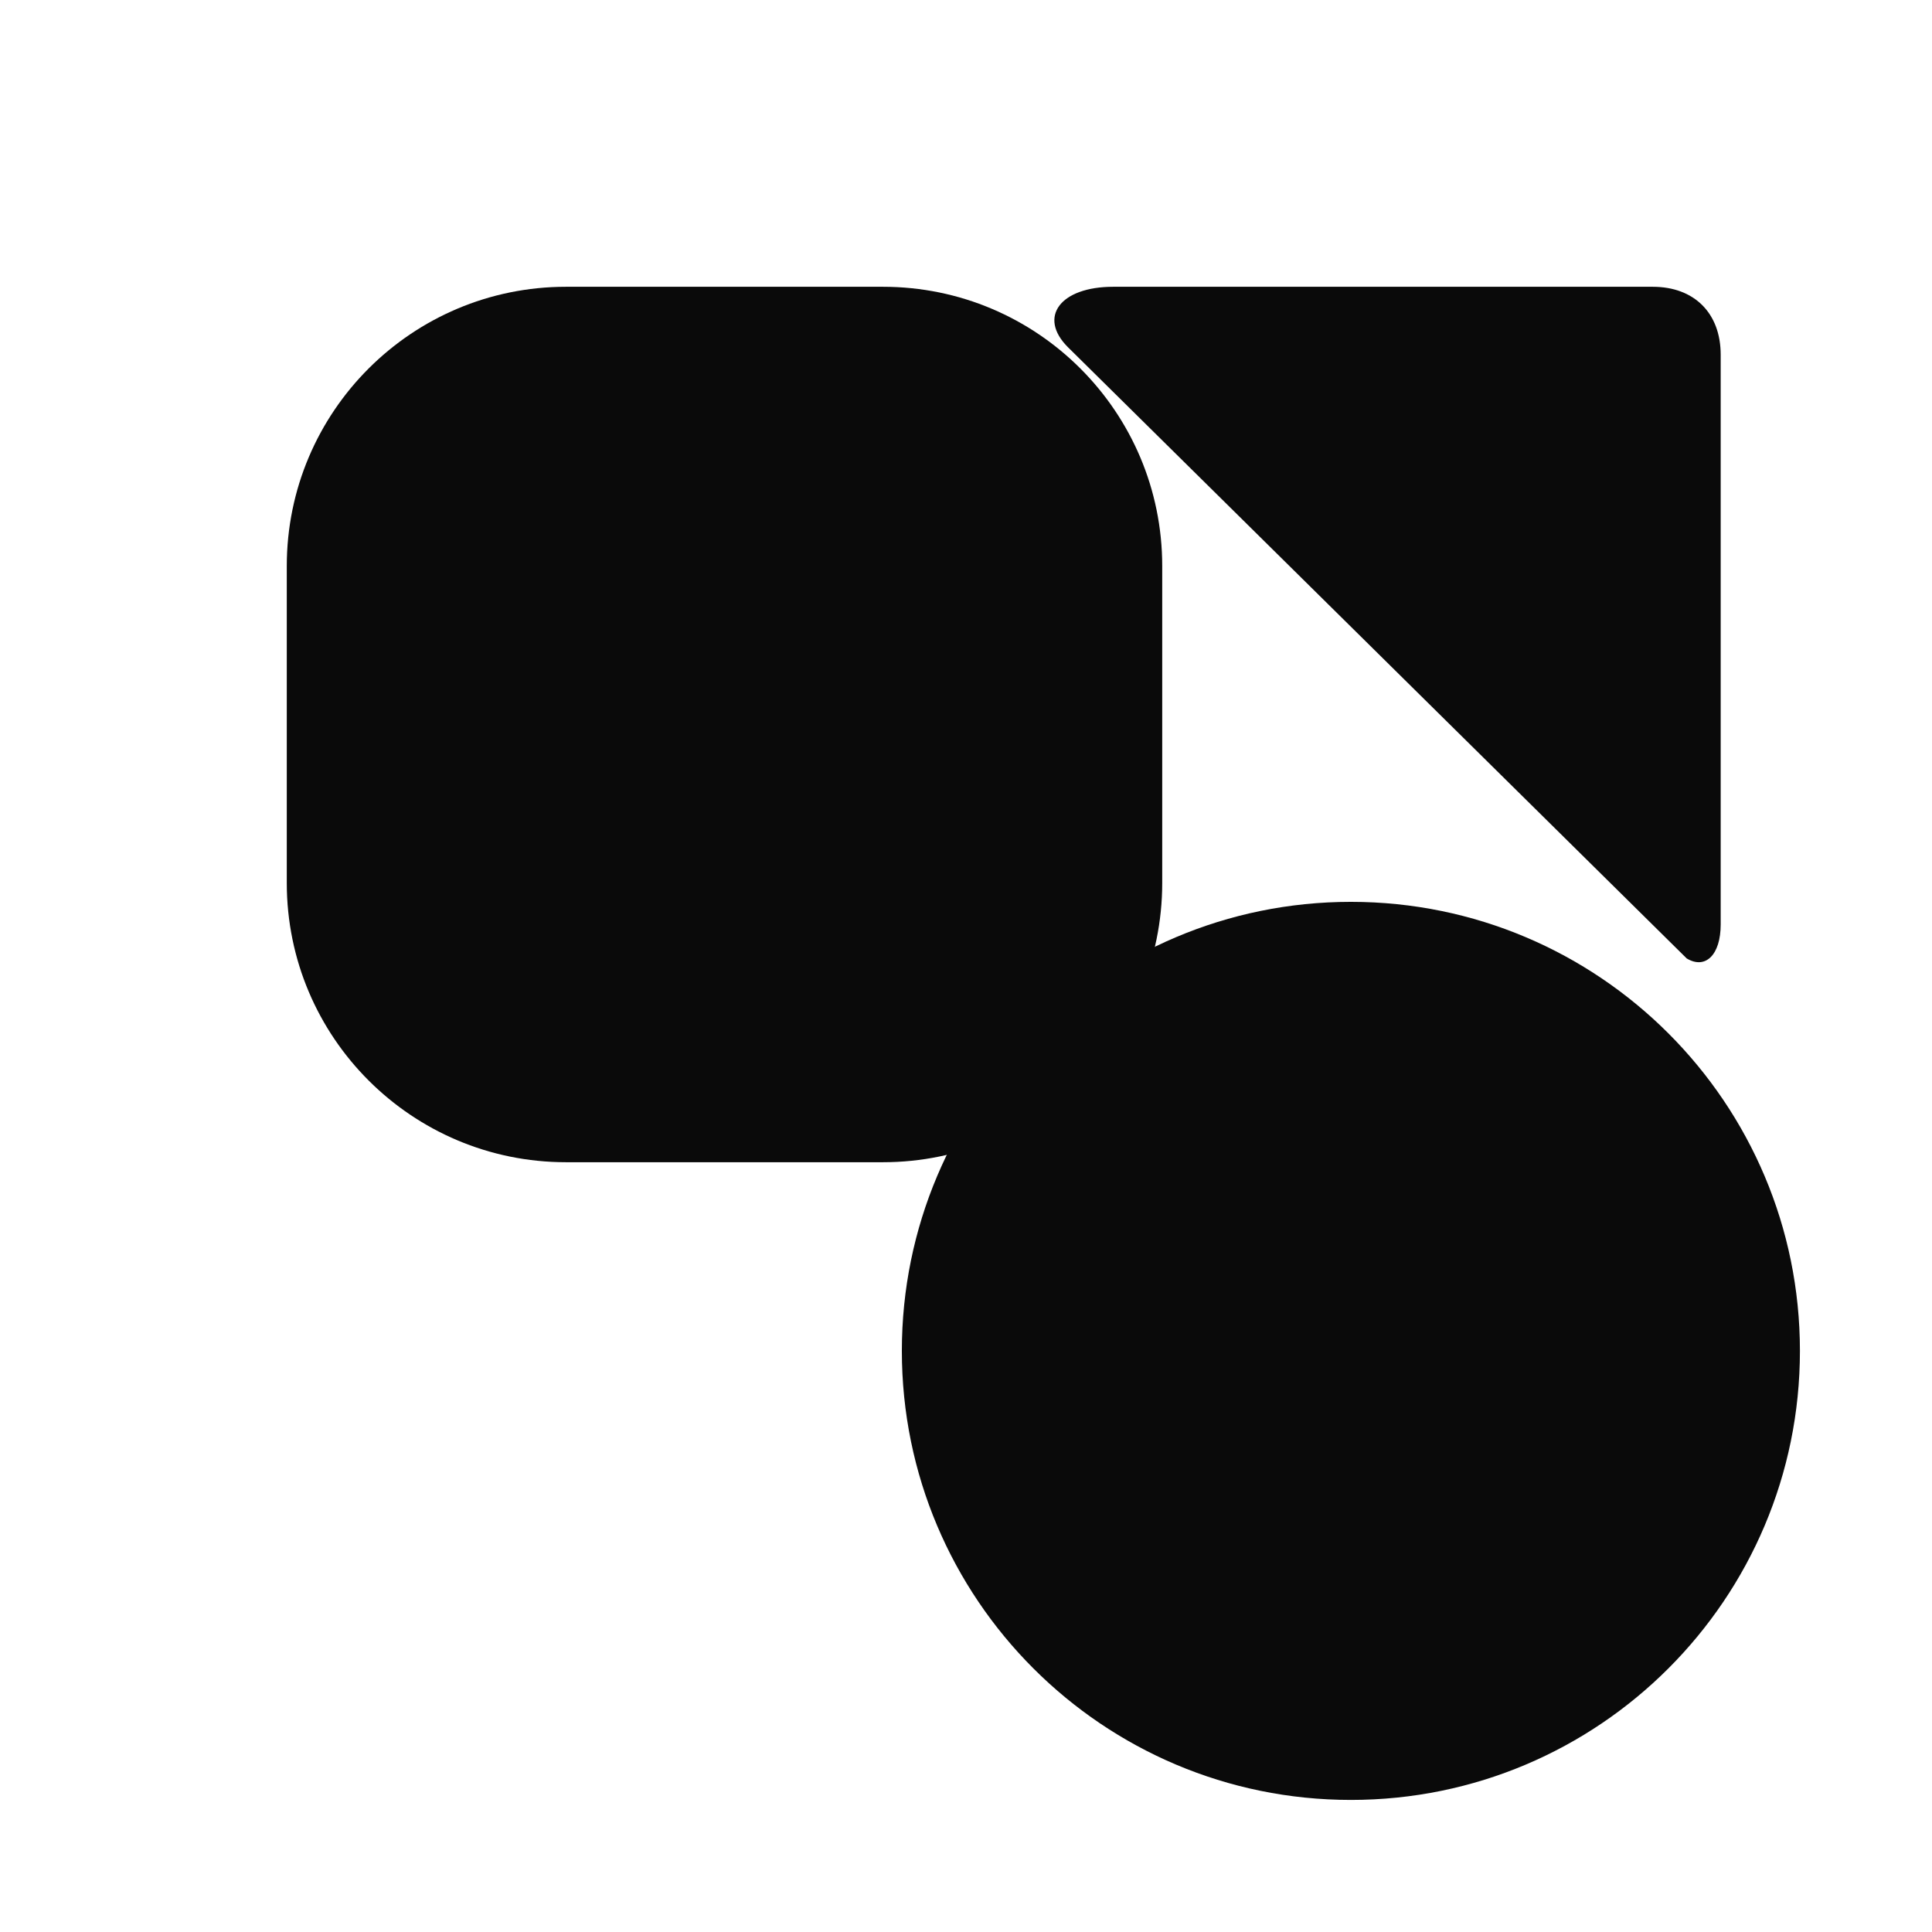
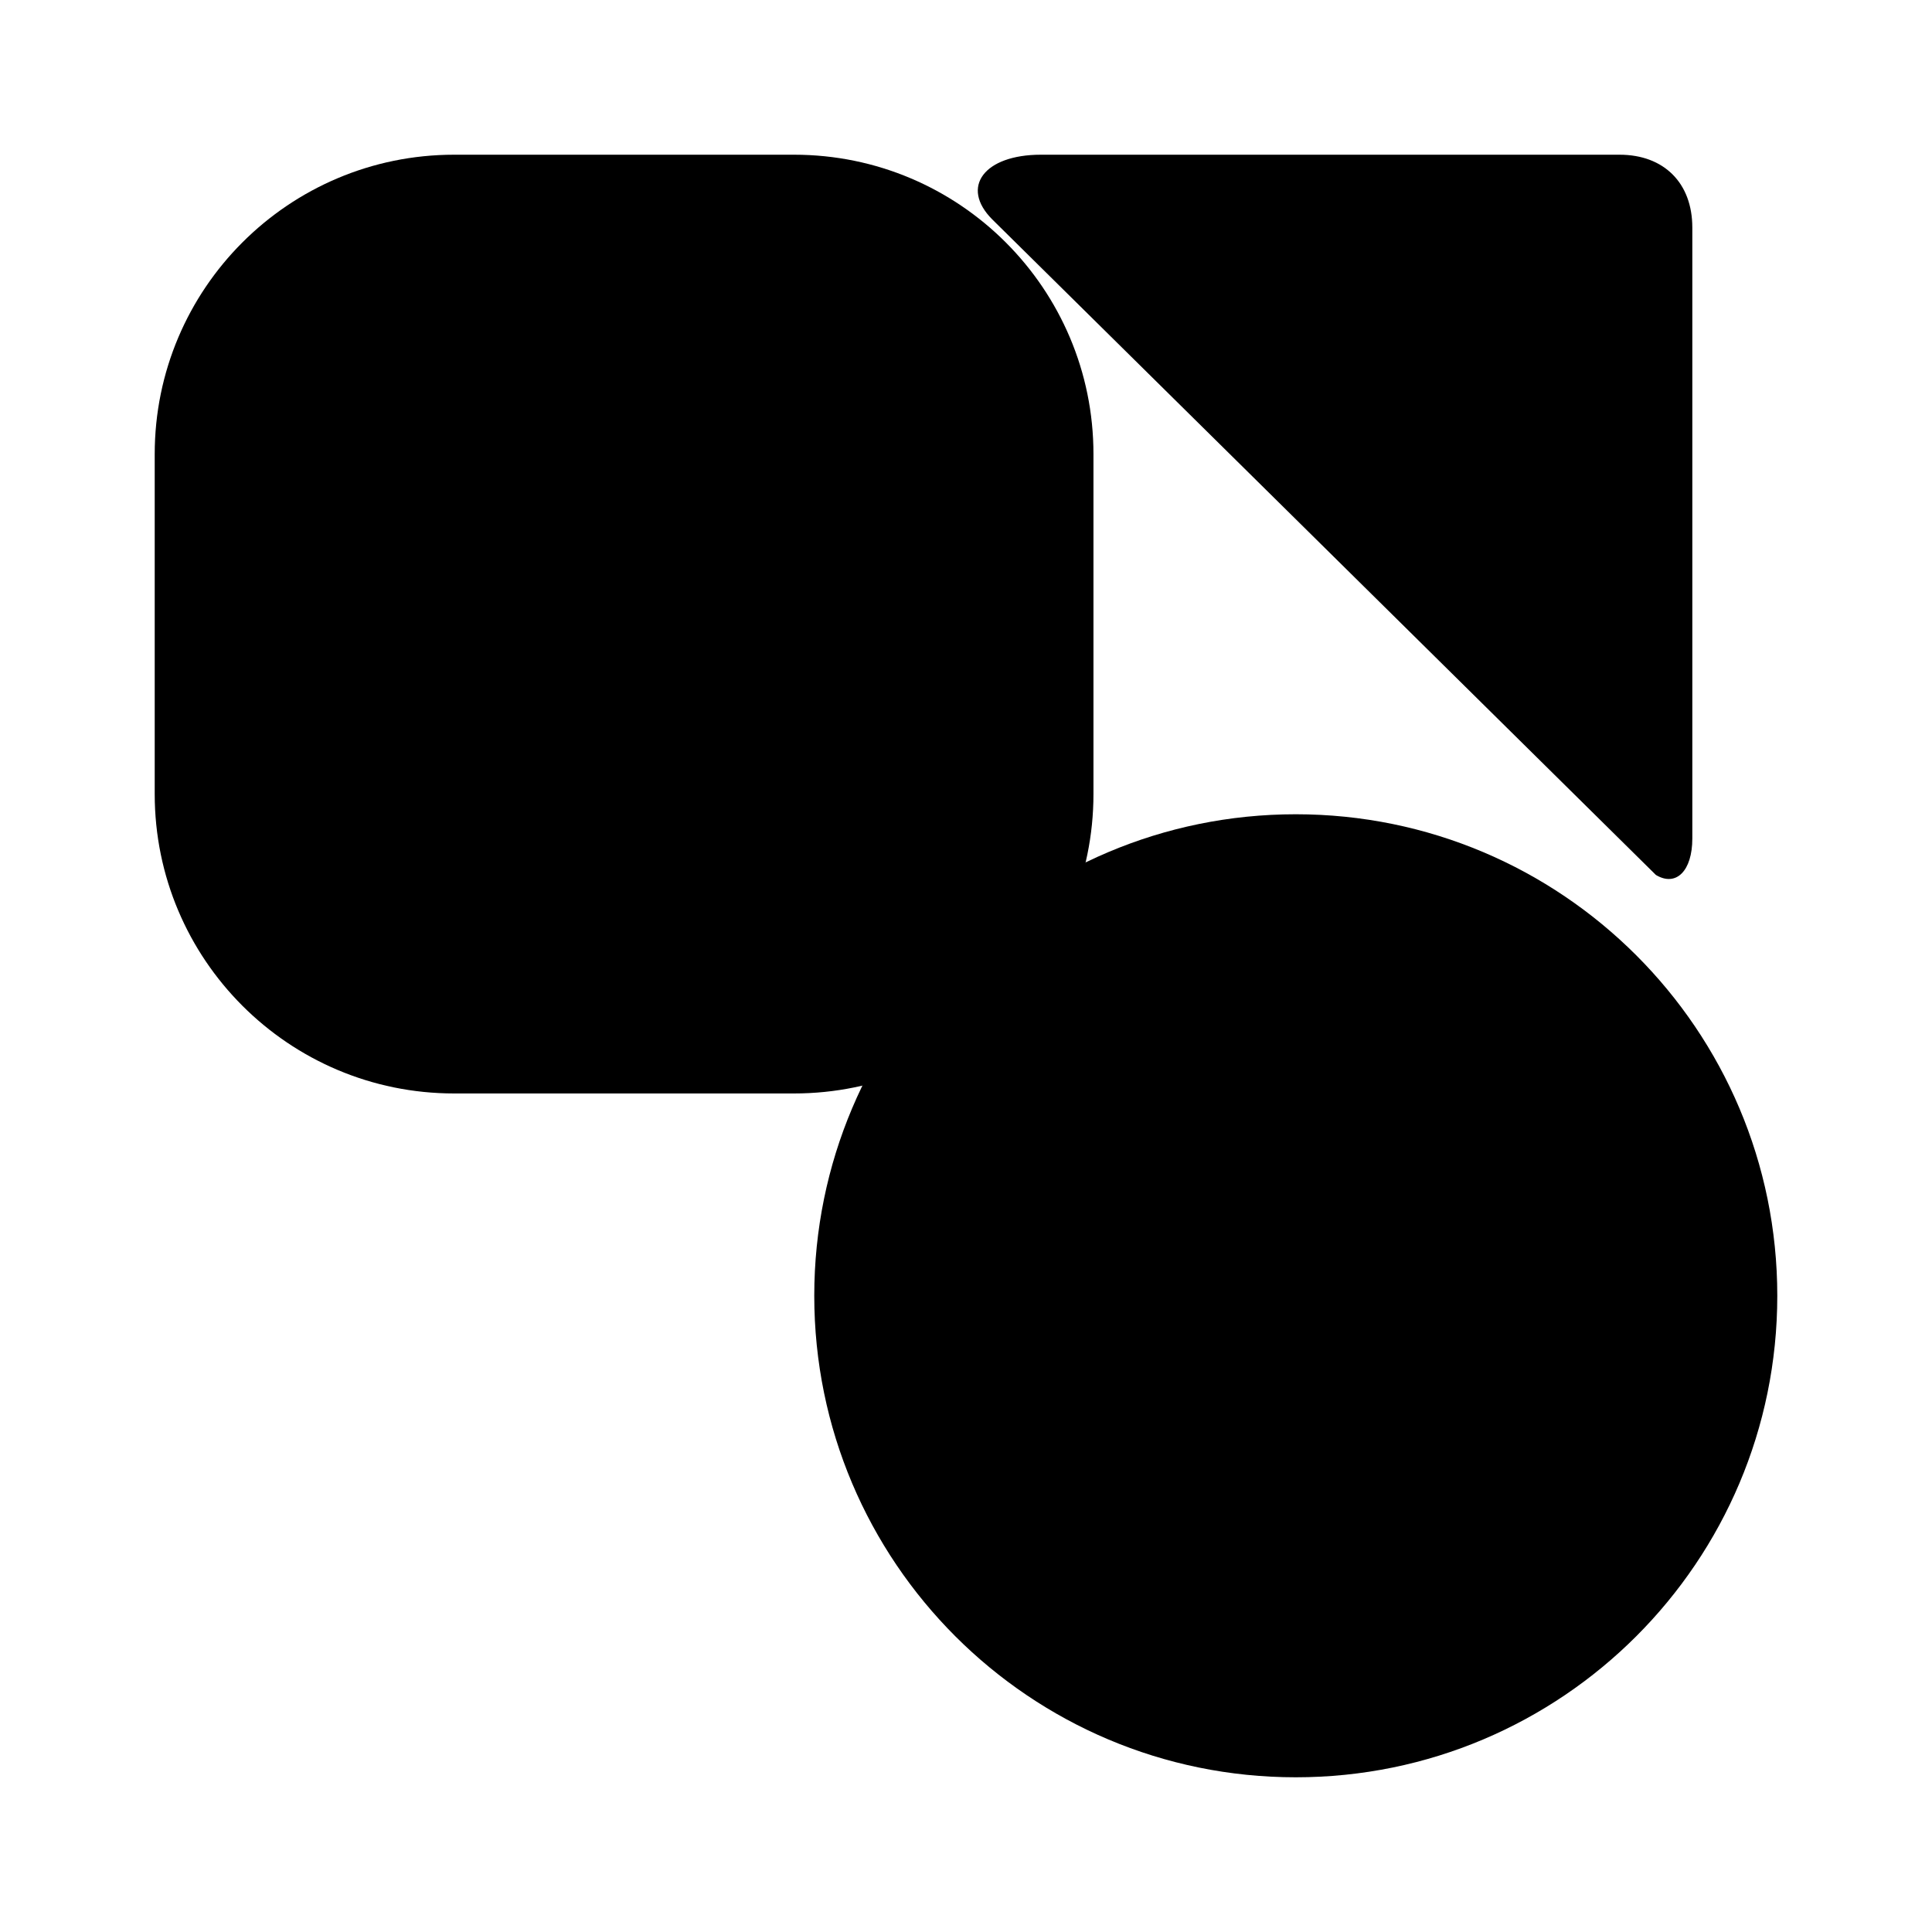
<svg xmlns="http://www.w3.org/2000/svg" viewBox="0 0 512 512">
  <rect width="512" height="512" fill="#ffffff" />
-   <rect x="76" y="76" width="232" height="232" rx="74" fill="#0a0a0a" />
-   <path fill="#0a0a0a" d="M295 76h143c11 0 18 7 18 18v151c0 8-4 12-9 9L283 92c-8-8-2-16 12-16Z" />
-   <circle cx="358" cy="358" r="119" fill="#0a0a0a" />
+   <g fill="#000000" transform="translate(41 41) scale(1.072319) translate(-76 -76)">
+     <rect x="76" y="76" width="232" height="232" rx="74" />
+     <path d="M295 76h143c11 0 18 7 18 18v151c0 8-4 12-9 9L283 92c-8-8-2-16 12-16Z" />
+     <circle cx="358" cy="358" r="119" />
+   </g>
</svg>
